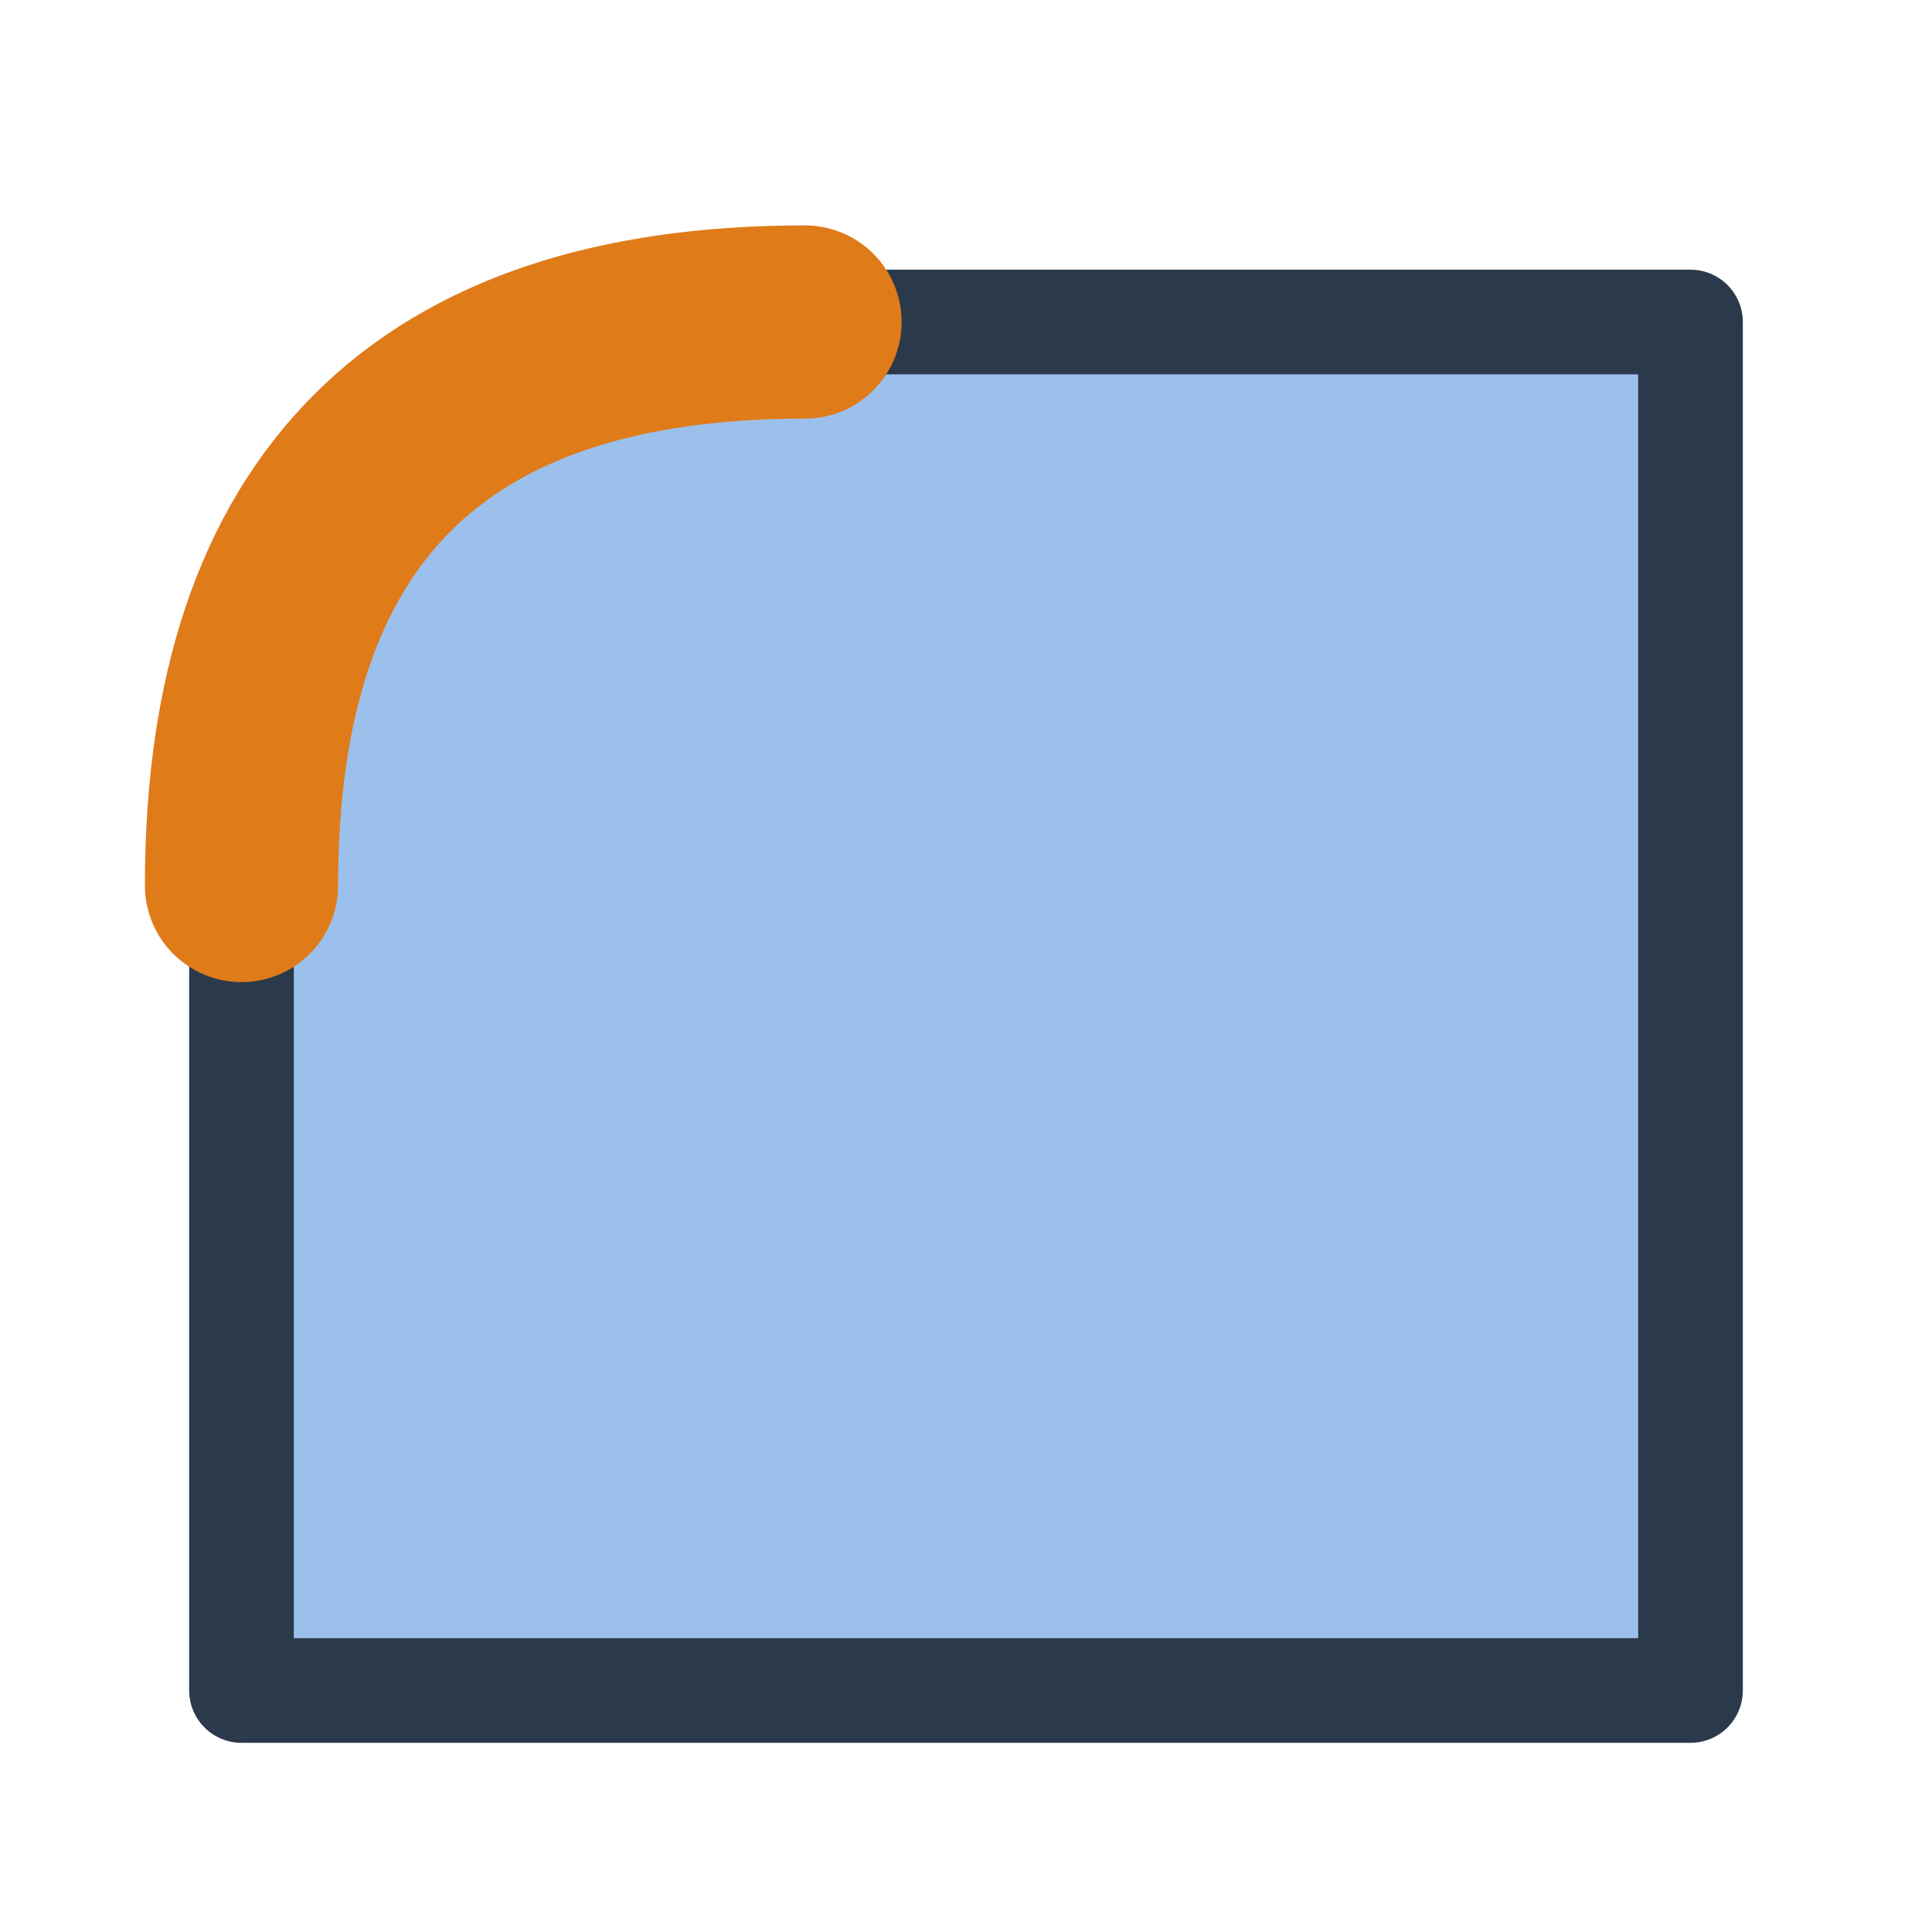
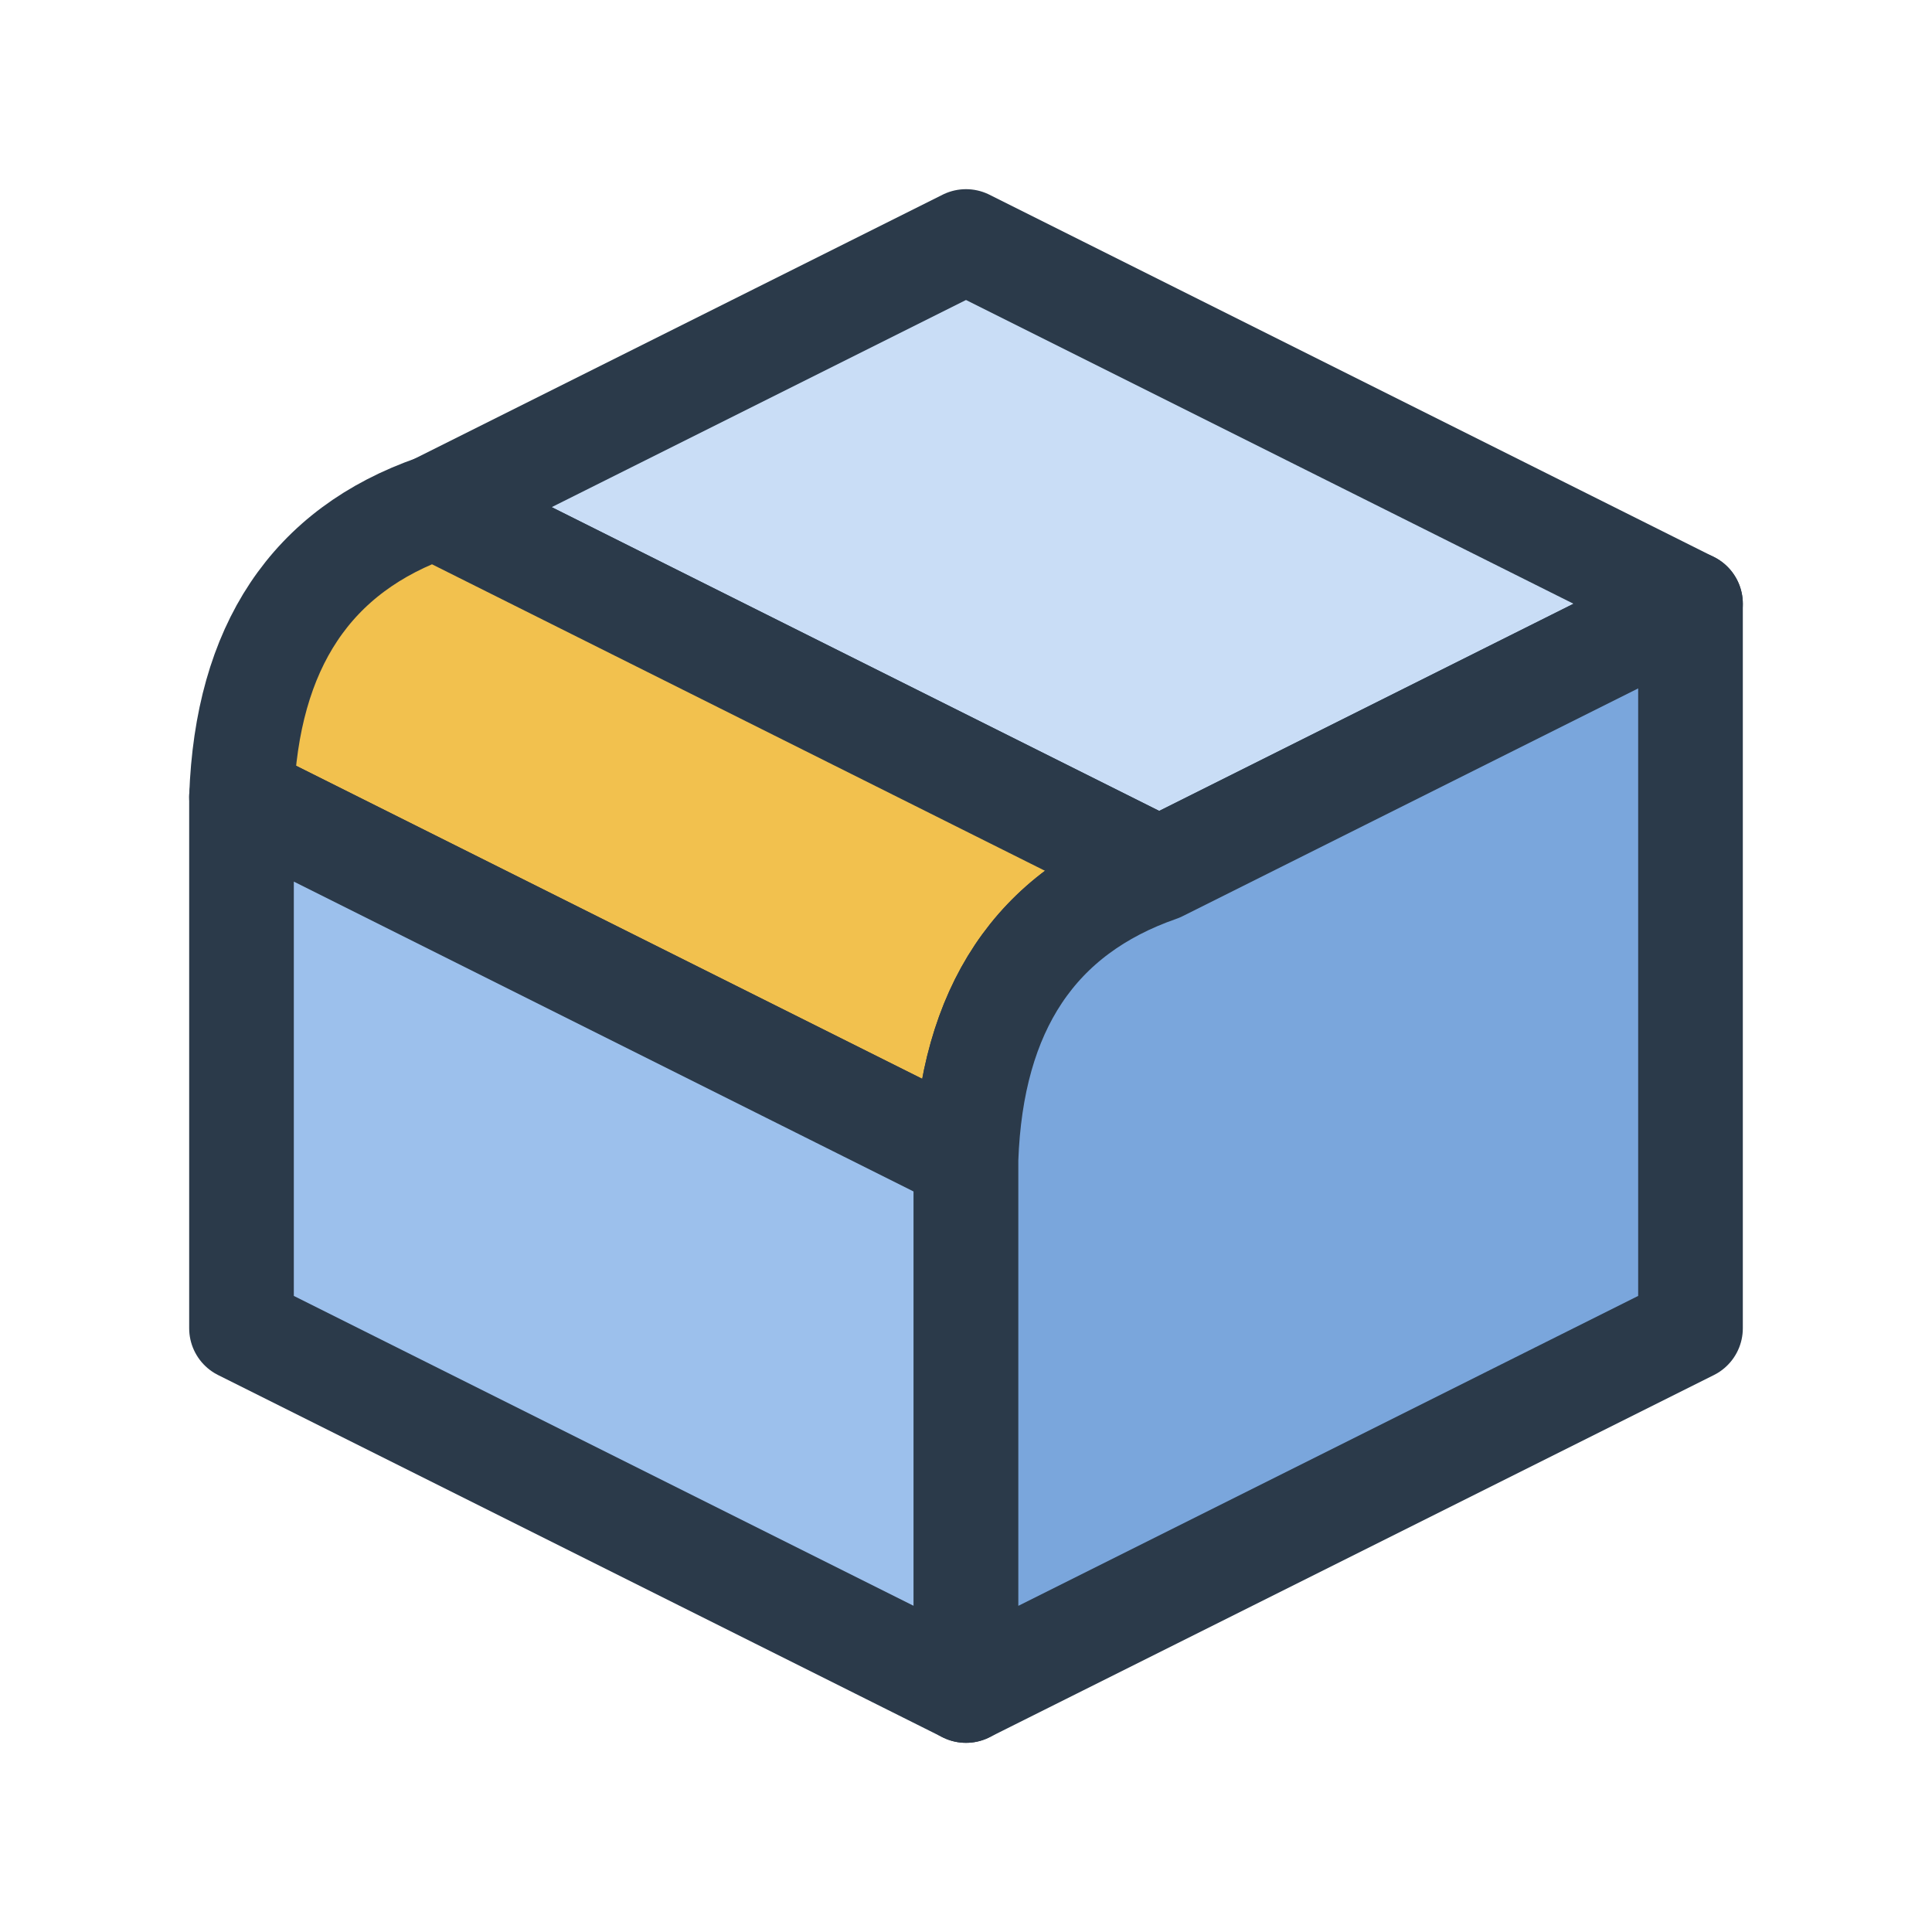
<svg xmlns="http://www.w3.org/2000/svg" viewBox="0 0 24 24" fill="none" stroke="#2b3a4a" stroke-width="1.3" stroke-linejoin="round" stroke-linecap="round">
-   <path d="M3 21 V11 Q3 4 10 4 H21 V21 Z" fill="#9cc0ec" />
-   <path d="M3 11 Q3 4 10 4" stroke="#e07b1a" stroke-width="2.4" />
+   <path d="M5.4 6.3 L12 3 L21 7.5 L14.4 10.8 Z" fill="#c9ddf6" />
+   <path d="M5.4 6.3 L14.4 10.8 Q12.1 11.6 12 14.4 L3 9.9 Q3.1 7.1 5.4 6.3 Z" fill="#f2c14e" />
+   <path d="M3 9.9 L12 14.4 V21 L3 16.5 Z" fill="#9cc0ec" />
+   <path d="M12 14.4 Q12.1 11.6 14.4 10.8 L21 7.5 V16.5 L12 21 Z" fill="#7aa6dc" />
</svg>
